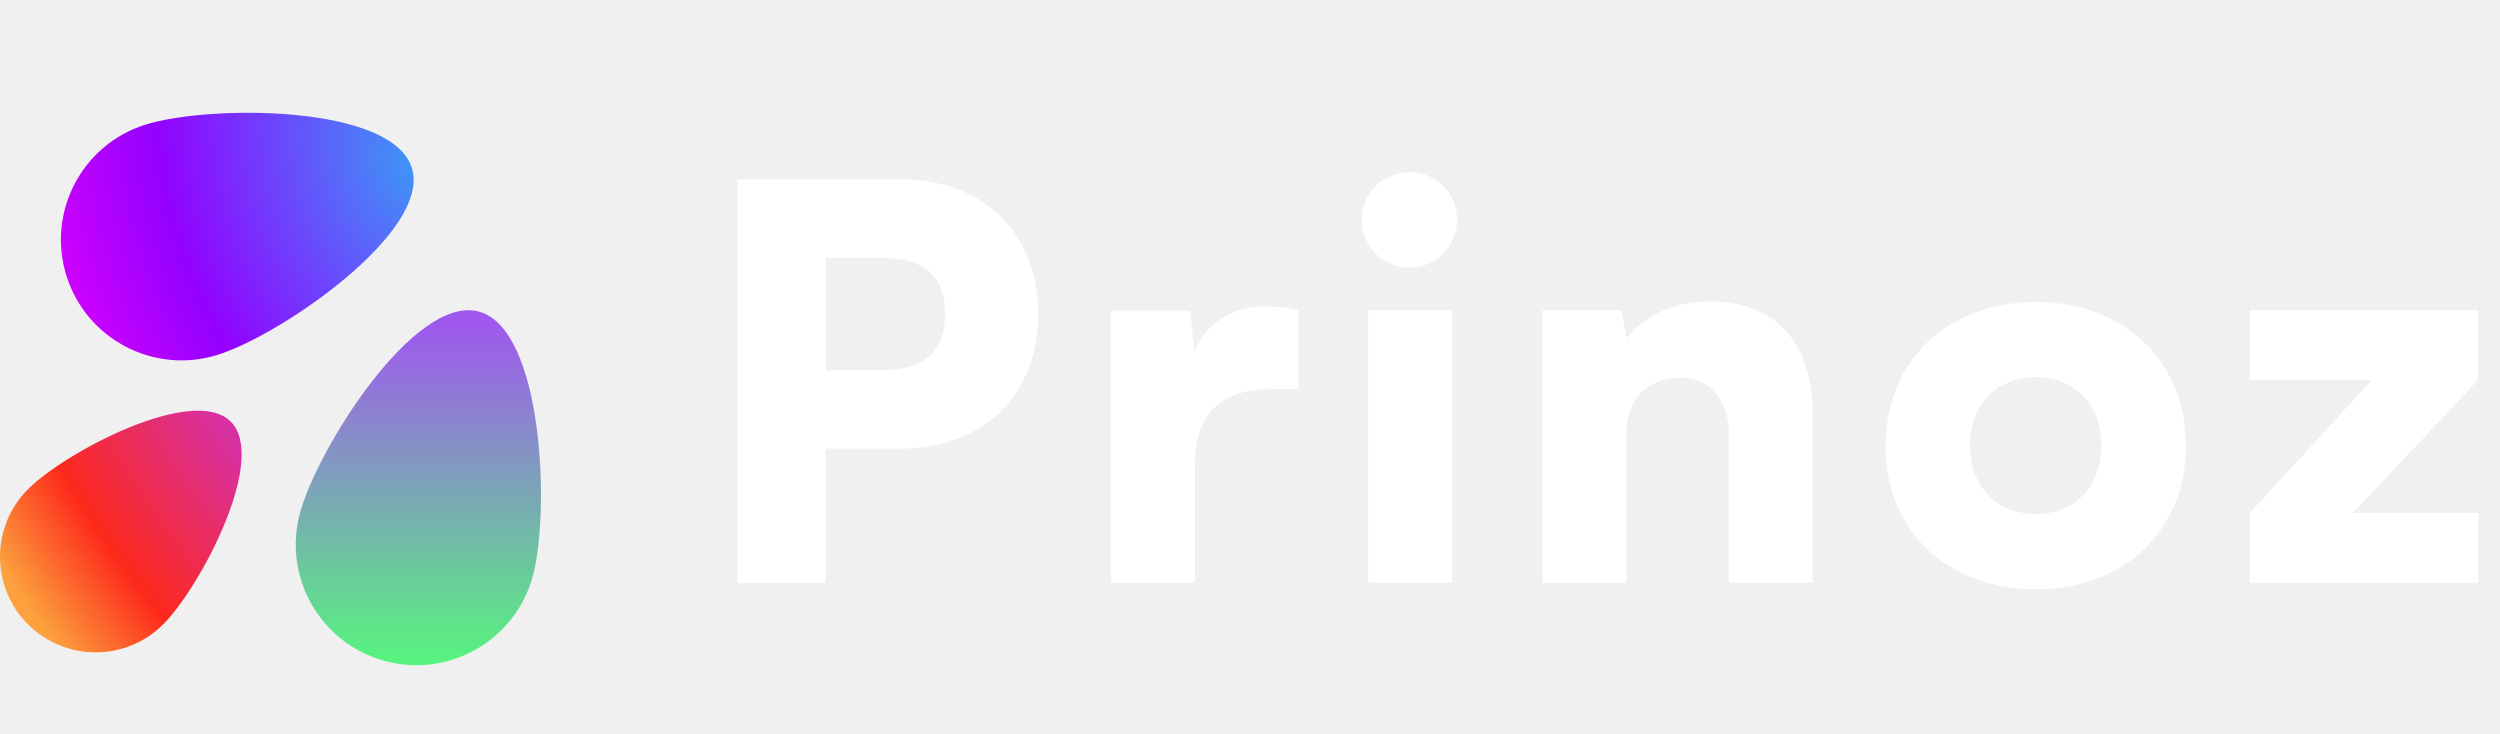
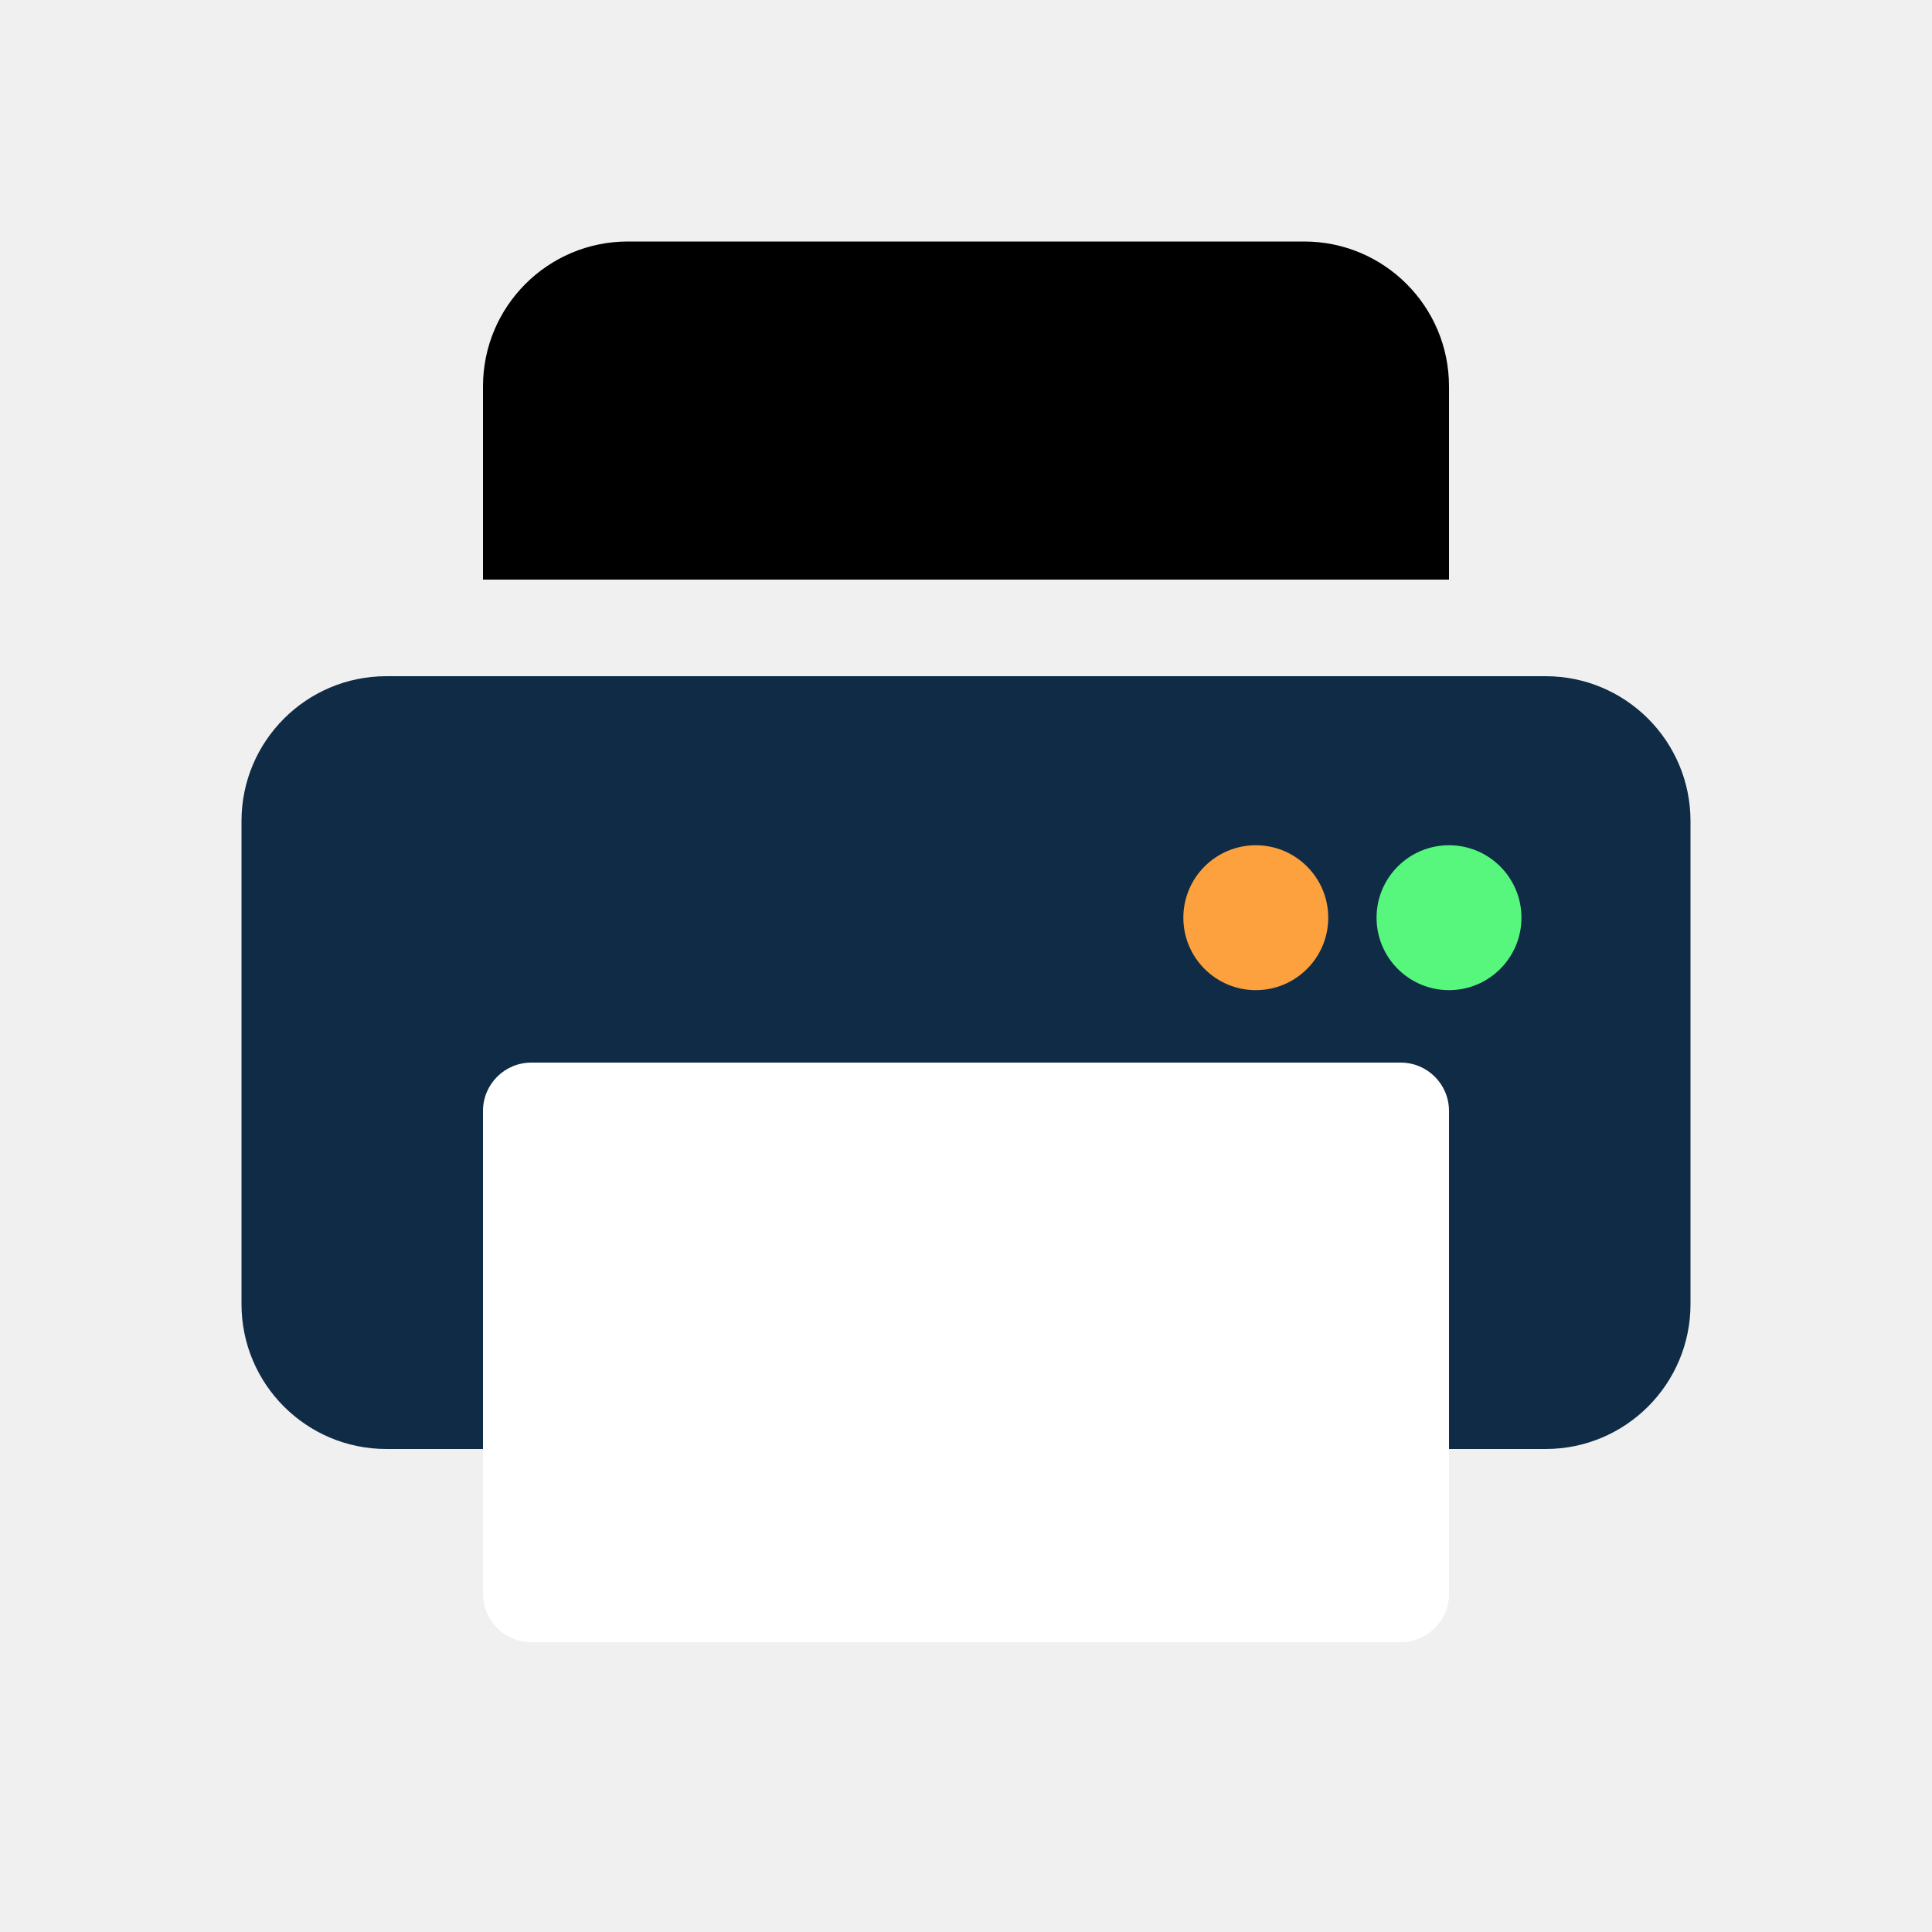
- <svg xmlns="http://www.w3.org/2000/svg" width="133" height="39" viewBox="0 0 133 39" fill="none">
-   <path d="M47.933 23.866H43.931V31H39.233V9.54H47.933C52.312 9.54 55.241 12.411 55.241 16.703C55.241 20.995 52.312 23.866 47.933 23.866ZM46.889 13.716H43.931V19.69H46.889C49.151 19.69 50.282 18.704 50.282 16.703C50.282 14.702 49.151 13.716 46.889 13.716ZM69.083 16.5V20.705H67.662C65.11 20.705 63.573 21.836 63.573 24.707V31H59.107V16.529H63.312L63.544 18.675C64.153 17.254 65.429 16.297 67.372 16.297C67.894 16.297 68.474 16.355 69.083 16.5ZM74.995 14.238C73.574 14.238 72.443 13.107 72.443 11.686C72.443 10.265 73.574 9.163 74.995 9.163C76.387 9.163 77.518 10.265 77.518 11.686C77.518 13.107 76.387 14.238 74.995 14.238ZM72.791 31V16.5H77.257V31H72.791ZM86.523 31H82.057V16.5H86.262L86.552 18.008C87.451 16.761 89.104 16.036 90.989 16.036C94.44 16.036 96.441 18.24 96.441 22.039V31H91.975V23.112C91.975 21.285 90.96 20.096 89.423 20.096C87.654 20.096 86.523 21.256 86.523 23.054V31ZM100.311 23.721C100.311 19.139 103.675 16.065 108.315 16.065C112.926 16.065 116.29 19.139 116.29 23.721C116.29 28.303 112.926 31.348 108.315 31.348C103.675 31.348 100.311 28.303 100.311 23.721ZM104.806 23.692C104.806 25.896 106.227 27.346 108.315 27.346C110.374 27.346 111.795 25.896 111.795 23.692C111.795 21.517 110.374 20.067 108.315 20.067C106.227 20.067 104.806 21.517 104.806 23.692ZM131.842 31H119.691V27.288L126.187 20.212H119.691V16.5H131.842V20.212L125.172 27.288H131.842V31Z" fill="white" />
-   <path d="M3.532 14.664C4.588 18.048 8.186 19.935 11.569 18.88C14.953 17.825 22.966 12.316 21.911 8.933C20.856 5.549 11.131 5.572 7.748 6.628C4.365 7.683 2.477 11.281 3.532 14.664Z" fill="url(#paint0_radial_717_1544)" />
-   <path d="M1.489 33.216C3.475 35.202 6.695 35.202 8.68 33.216C10.666 31.23 14.262 24.415 12.276 22.429C10.29 20.443 3.475 24.039 1.489 26.025C-0.496 28.011 -0.496 31.23 1.489 33.216Z" fill="url(#paint1_radial_717_1544)" />
-   <path d="M20.491 35.169C23.914 36.087 27.433 34.055 28.35 30.632C29.267 27.208 28.897 17.491 25.473 16.574C22.05 15.657 16.871 23.887 15.953 27.31C15.036 30.733 17.067 34.252 20.491 35.169Z" fill="url(#paint2_linear_717_1544)" />
-   <defs>
-     <radialGradient id="paint0_radial_717_1544" cx="0" cy="0" r="1" gradientUnits="userSpaceOnUse" gradientTransform="translate(21.9989 8.77286) rotate(162.759) scale(27.0629 38.5547)">
-       <stop stop-color="#3E96F7" />
-       <stop offset="0.486" stop-color="#9301FF" />
-       <stop offset="0.714" stop-color="#CC01FE" />
-     </radialGradient>
-     <radialGradient id="paint1_radial_717_1544" cx="0" cy="0" r="1" gradientUnits="userSpaceOnUse" gradientTransform="translate(13.9365 21.6856) rotate(146.921) scale(23.1881 53.7511)">
-       <stop offset="0.098" stop-color="#D730A2" />
-       <stop offset="0.468" stop-color="#FD291C" />
-       <stop offset="0.7" stop-color="#FCA13D" />
-     </radialGradient>
-     <linearGradient id="paint2_linear_717_1544" x1="23.918" y1="17.23" x2="23.918" y2="35.59" gradientUnits="userSpaceOnUse">
-       <stop stop-color="#9F58EE" />
-       <stop offset="1" stop-color="#56F77C" />
+ <svg xmlns="http://www.w3.org/2000/svg" width="40" height="40" viewBox="0 0 40 40" fill="none">
+       {/* Top curved part - orange/yellow gradient */}
+       <path d="M10 8C10 6.343 11.343 5 13 5H27C28.657 5 30 6.343 30 8V12H10V8Z" fill="url(#paint0_linear_printer_top)" />
+       
+       {/* Main printer body - navy blue */}
+       <path d="M8 14C6.343 14 5 15.343 5 17V27C5 28.657 6.343 30 8 30H32C33.657 30 35 28.657 35 27V17C35 15.343 33.657 14 32 14H8Z" fill="#0F2B46" />
+       
+       {/* Paper output - white */}
+       <rect x="10" y="22" width="20" height="12" rx="1" fill="white" />
+       
+       {/* Control panel dots */}
+       <circle cx="30" cy="19" r="1.5" fill="#56F77C" />
+   <circle cx="26" cy="19" r="1.5" fill="#FCA13D" />
+ 
+       {/* Gradients */}
+       <defs>
+     <linearGradient id="paint0_linear_printer_top" x1="10" y1="5" x2="30" y2="12" gradientUnits="userSpaceOnUse">
+       <stop stopColor="#FF5F6D" />
+       <stop offset="1" stopColor="#FFC371" />
    </linearGradient>
  </defs>
</svg>
